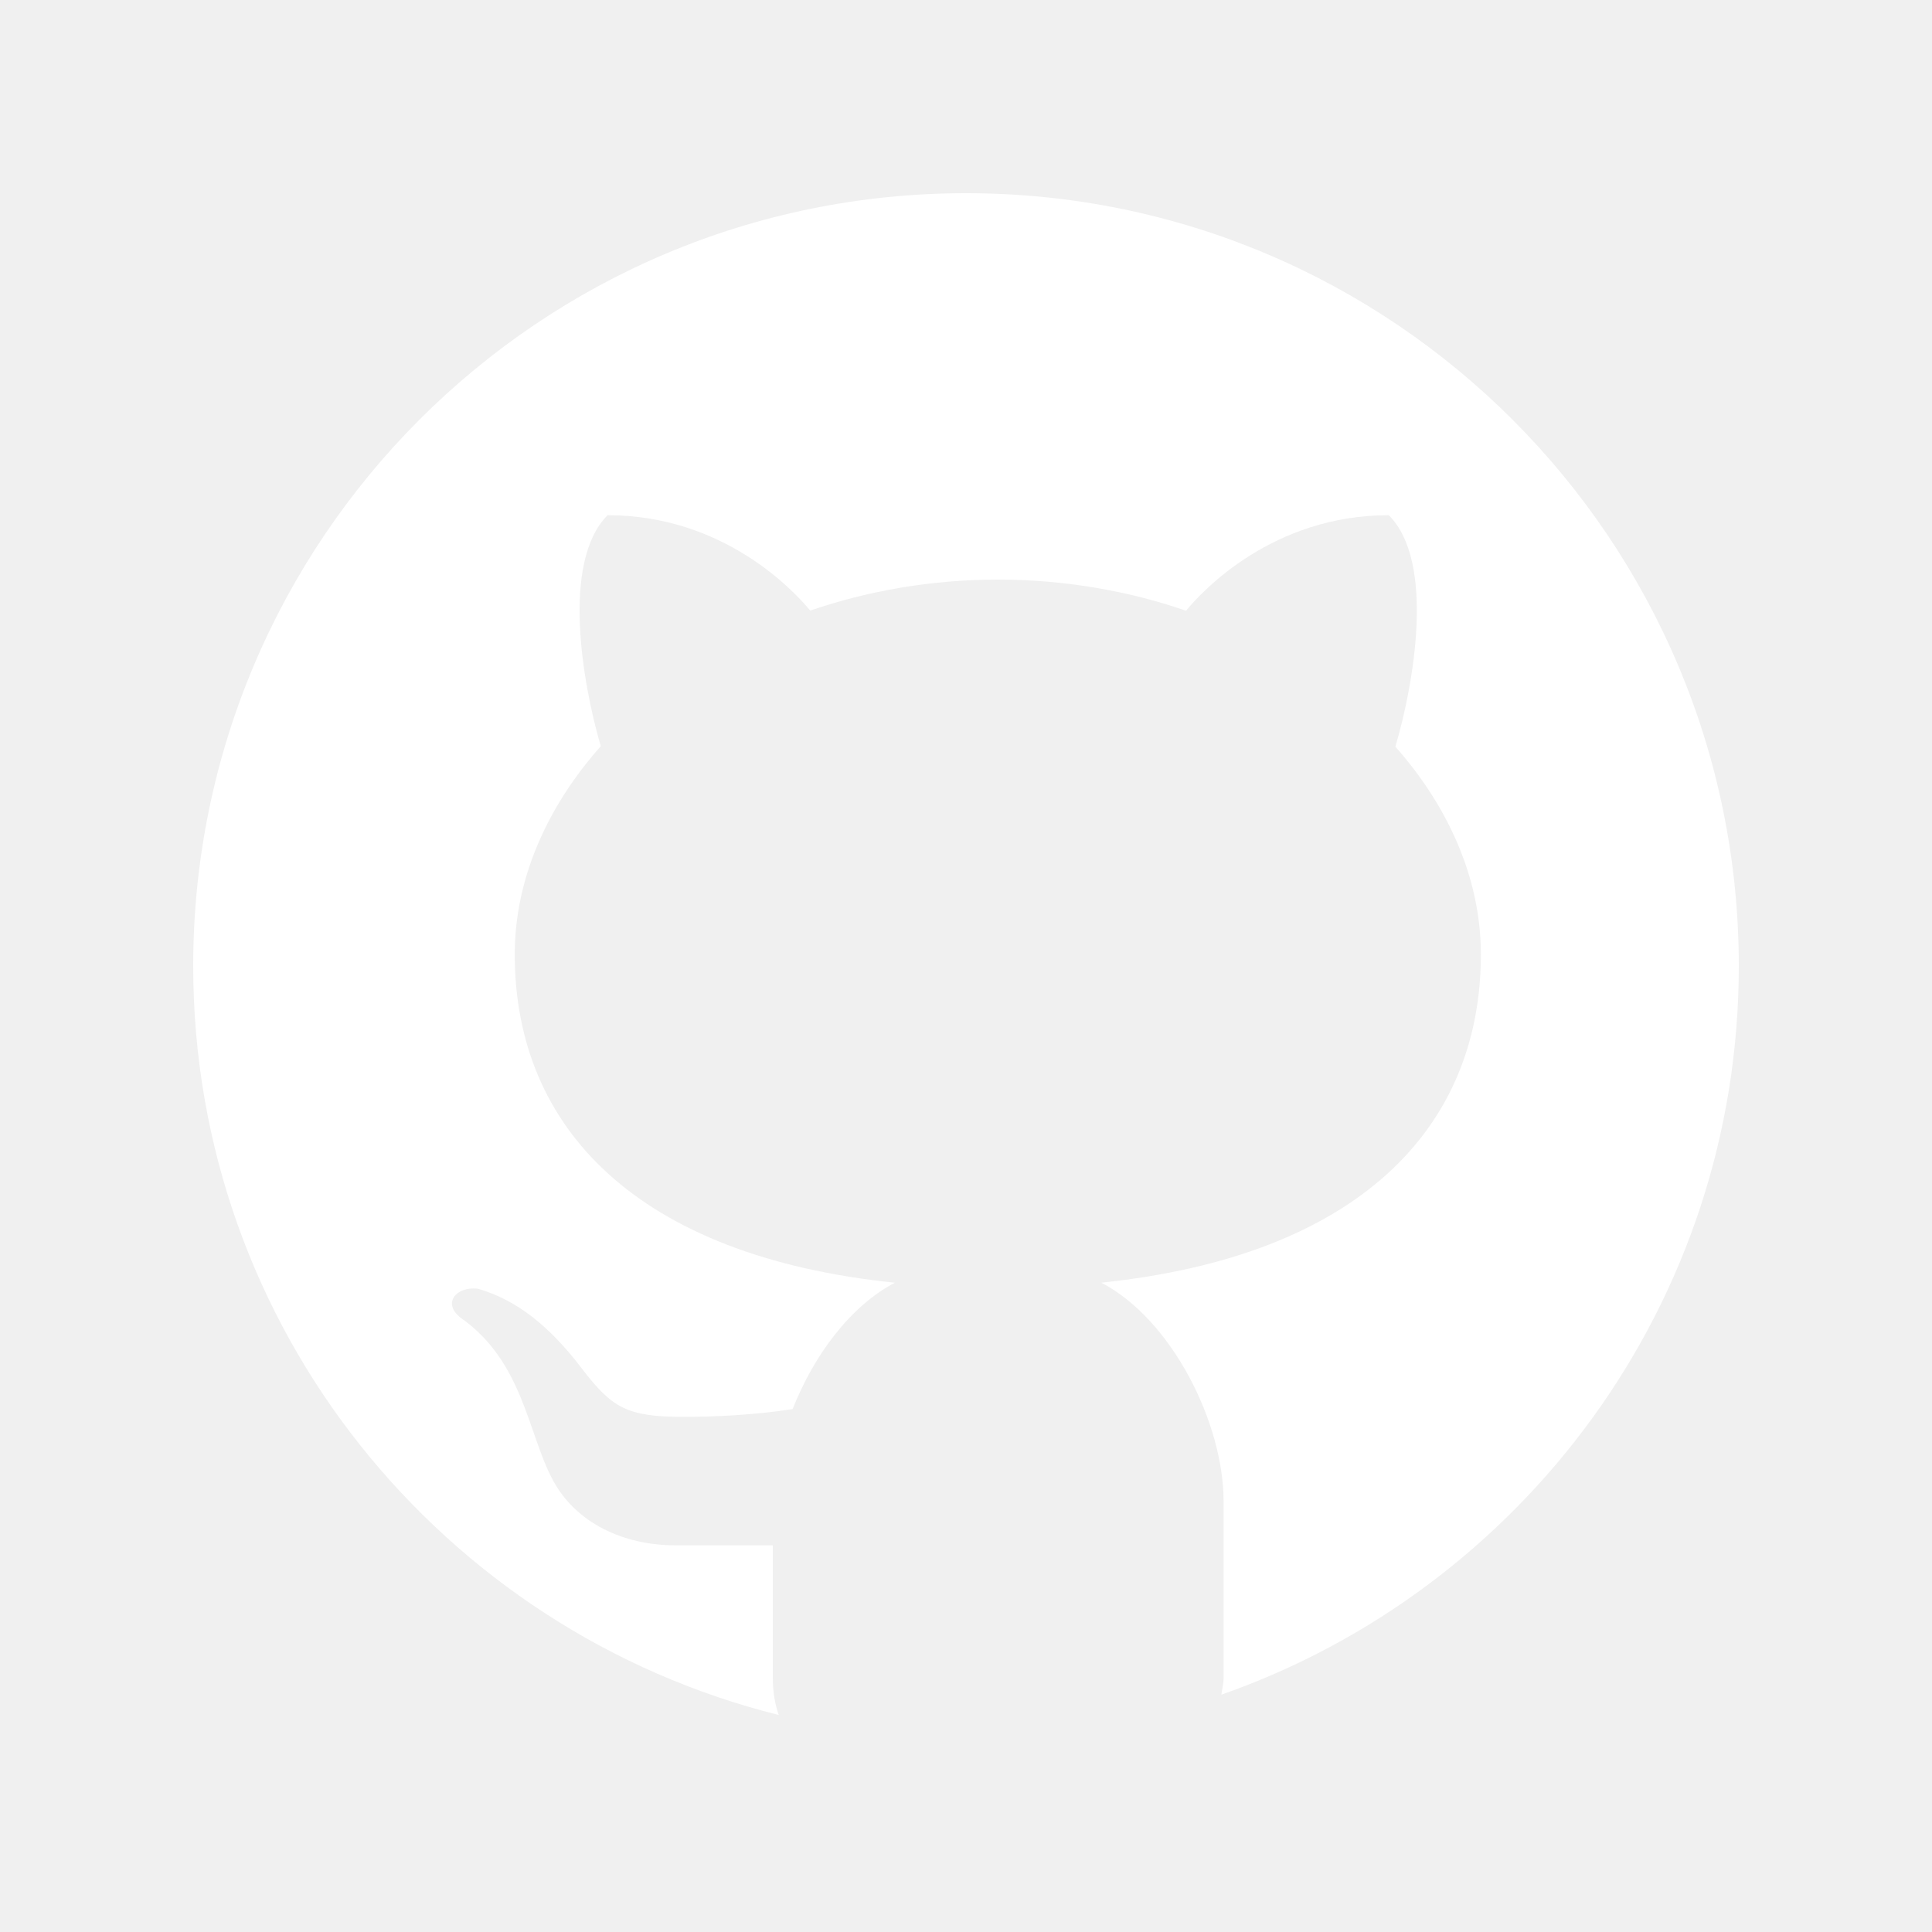
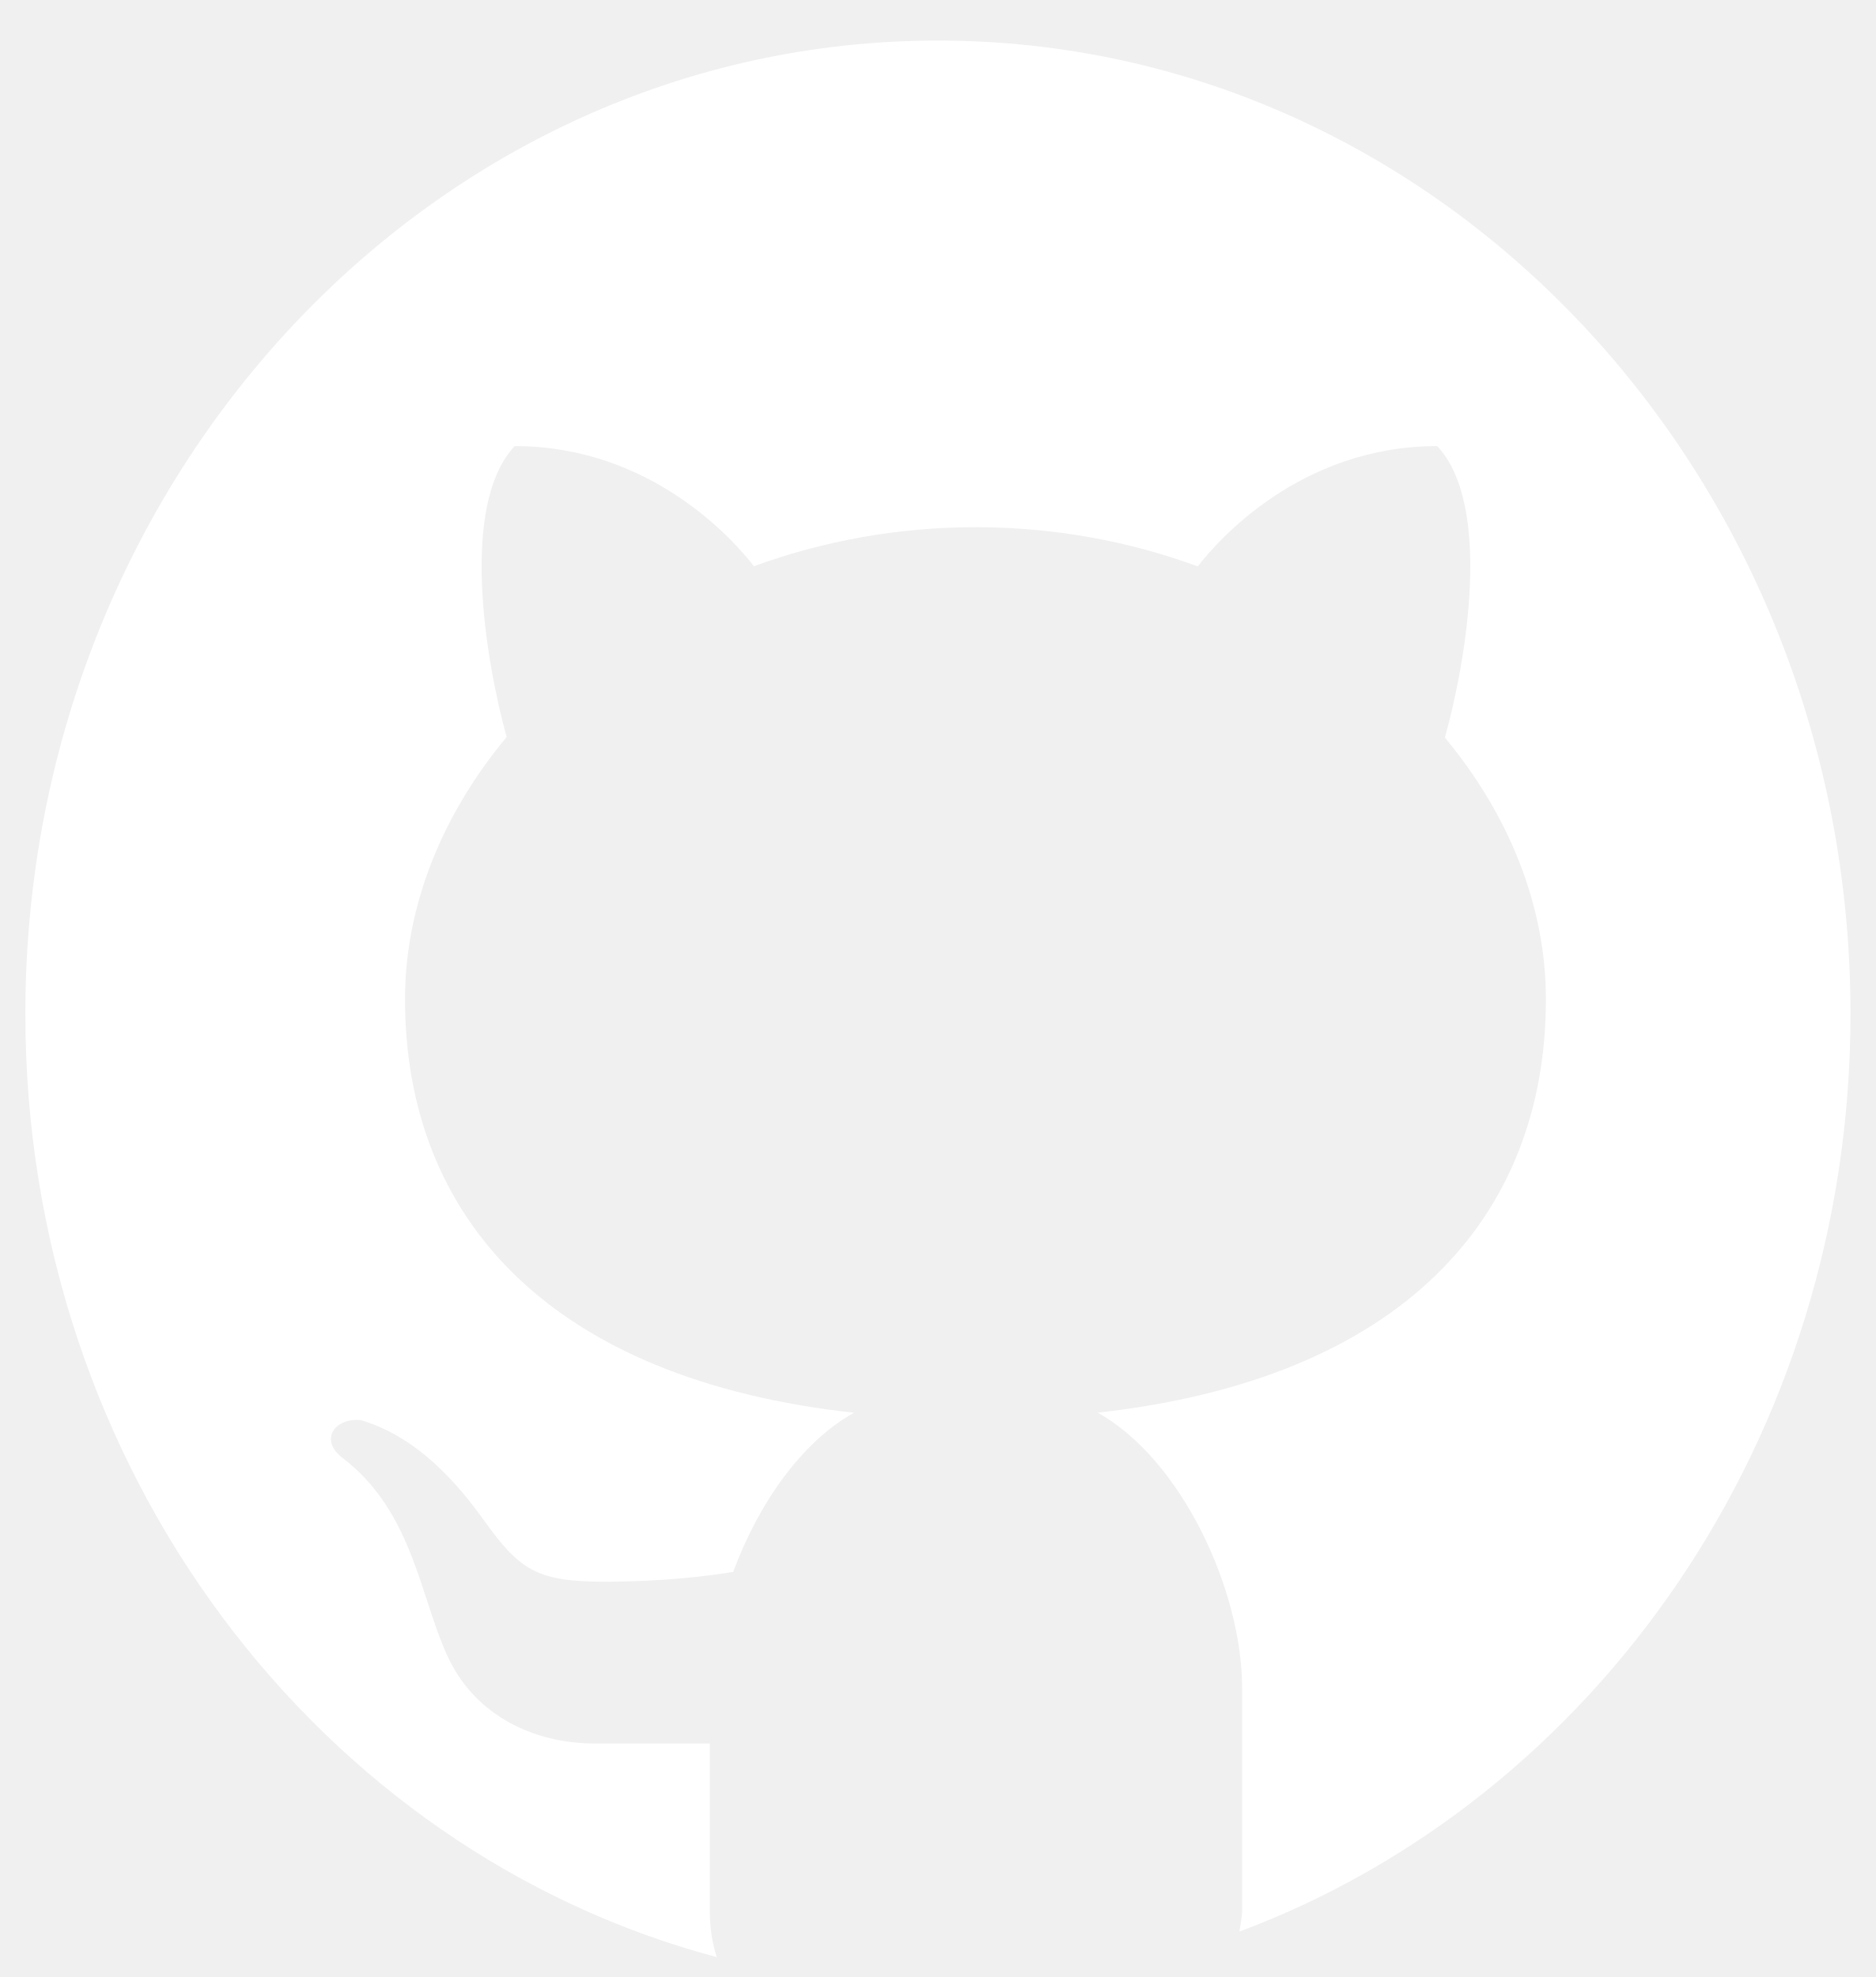
- <svg xmlns="http://www.w3.org/2000/svg" fill="#ffffff" viewBox="0 0 30 30" width="100px" height="100px">
-   <path d="M15,3C8.373,3,3,8.373,3,15c0,5.623,3.872,10.328,9.092,11.63C12.036,26.468,12,26.28,12,26.047v-2.051 c-0.487,0-1.303,0-1.508,0c-0.821,0-1.551-0.353-1.905-1.009c-0.393-0.729-0.461-1.844-1.435-2.526 c-0.289-0.227-0.069-0.486,0.264-0.451c0.615,0.174,1.125,0.596,1.605,1.222c0.478,0.627,0.703,0.769,1.596,0.769 c0.433,0,1.081-0.025,1.691-0.121c0.328-0.833,0.895-1.6,1.588-1.962c-3.996-0.411-5.903-2.399-5.903-5.098 c0-1.162,0.495-2.286,1.336-3.233C9.053,10.647,8.706,8.73,9.435,8c1.798,0,2.885,1.166,3.146,1.481C13.477,9.174,14.461,9,15.495,9 c1.036,0,2.024,0.174,2.922,0.483C18.675,9.17,19.763,8,21.565,8c0.732,0.731,0.381,2.656,0.102,3.594 c0.836,0.945,1.328,2.066,1.328,3.226c0,2.697-1.904,4.684-5.894,5.097C18.199,20.49,19,22.1,19,23.313v2.734 c0,0.104-0.023,0.179-0.035,0.268C23.641,24.676,27,20.236,27,15C27,8.373,21.627,3,15,3z" />
+ <svg xmlns="http://www.w3.org/2000/svg" width="37" height="39" viewBox="0 0 37 39" fill="none">
+   <path d="M18.5 0.8C8.559 0.8 0.5 9.397 0.5 20C0.5 28.997 6.308 36.525 14.138 38.608C14.054 38.349 14 38.048 14 37.675V34.394C13.27 34.394 12.046 34.394 11.738 34.394C10.507 34.394 9.412 33.829 8.88 32.779C8.291 31.613 8.189 29.829 6.728 28.738C6.295 28.374 6.625 27.96 7.124 28.016C8.046 28.294 8.812 28.97 9.531 29.971C10.248 30.974 10.586 31.202 11.925 31.202C12.575 31.202 13.547 31.162 14.462 31.008C14.954 29.675 15.805 28.448 16.844 27.869C10.85 27.211 7.989 24.03 7.989 19.712C7.989 17.853 8.732 16.054 9.993 14.539C9.579 13.035 9.059 9.968 10.152 8.8C12.85 8.8 14.48 10.666 14.871 11.17C16.215 10.678 17.692 10.4 19.242 10.4C20.797 10.4 22.279 10.678 23.625 11.173C24.012 10.672 25.645 8.8 28.348 8.8C29.445 9.97 28.919 13.05 28.5 14.55C29.755 16.062 30.492 17.856 30.492 19.712C30.492 24.027 27.637 27.206 21.651 27.867C23.299 28.784 24.5 31.36 24.5 33.301V37.675C24.5 37.842 24.465 37.962 24.448 38.104C31.462 35.482 36.5 28.378 36.5 20C36.5 9.397 28.441 0.8 18.5 0.8Z" fill="white" />
</svg>
